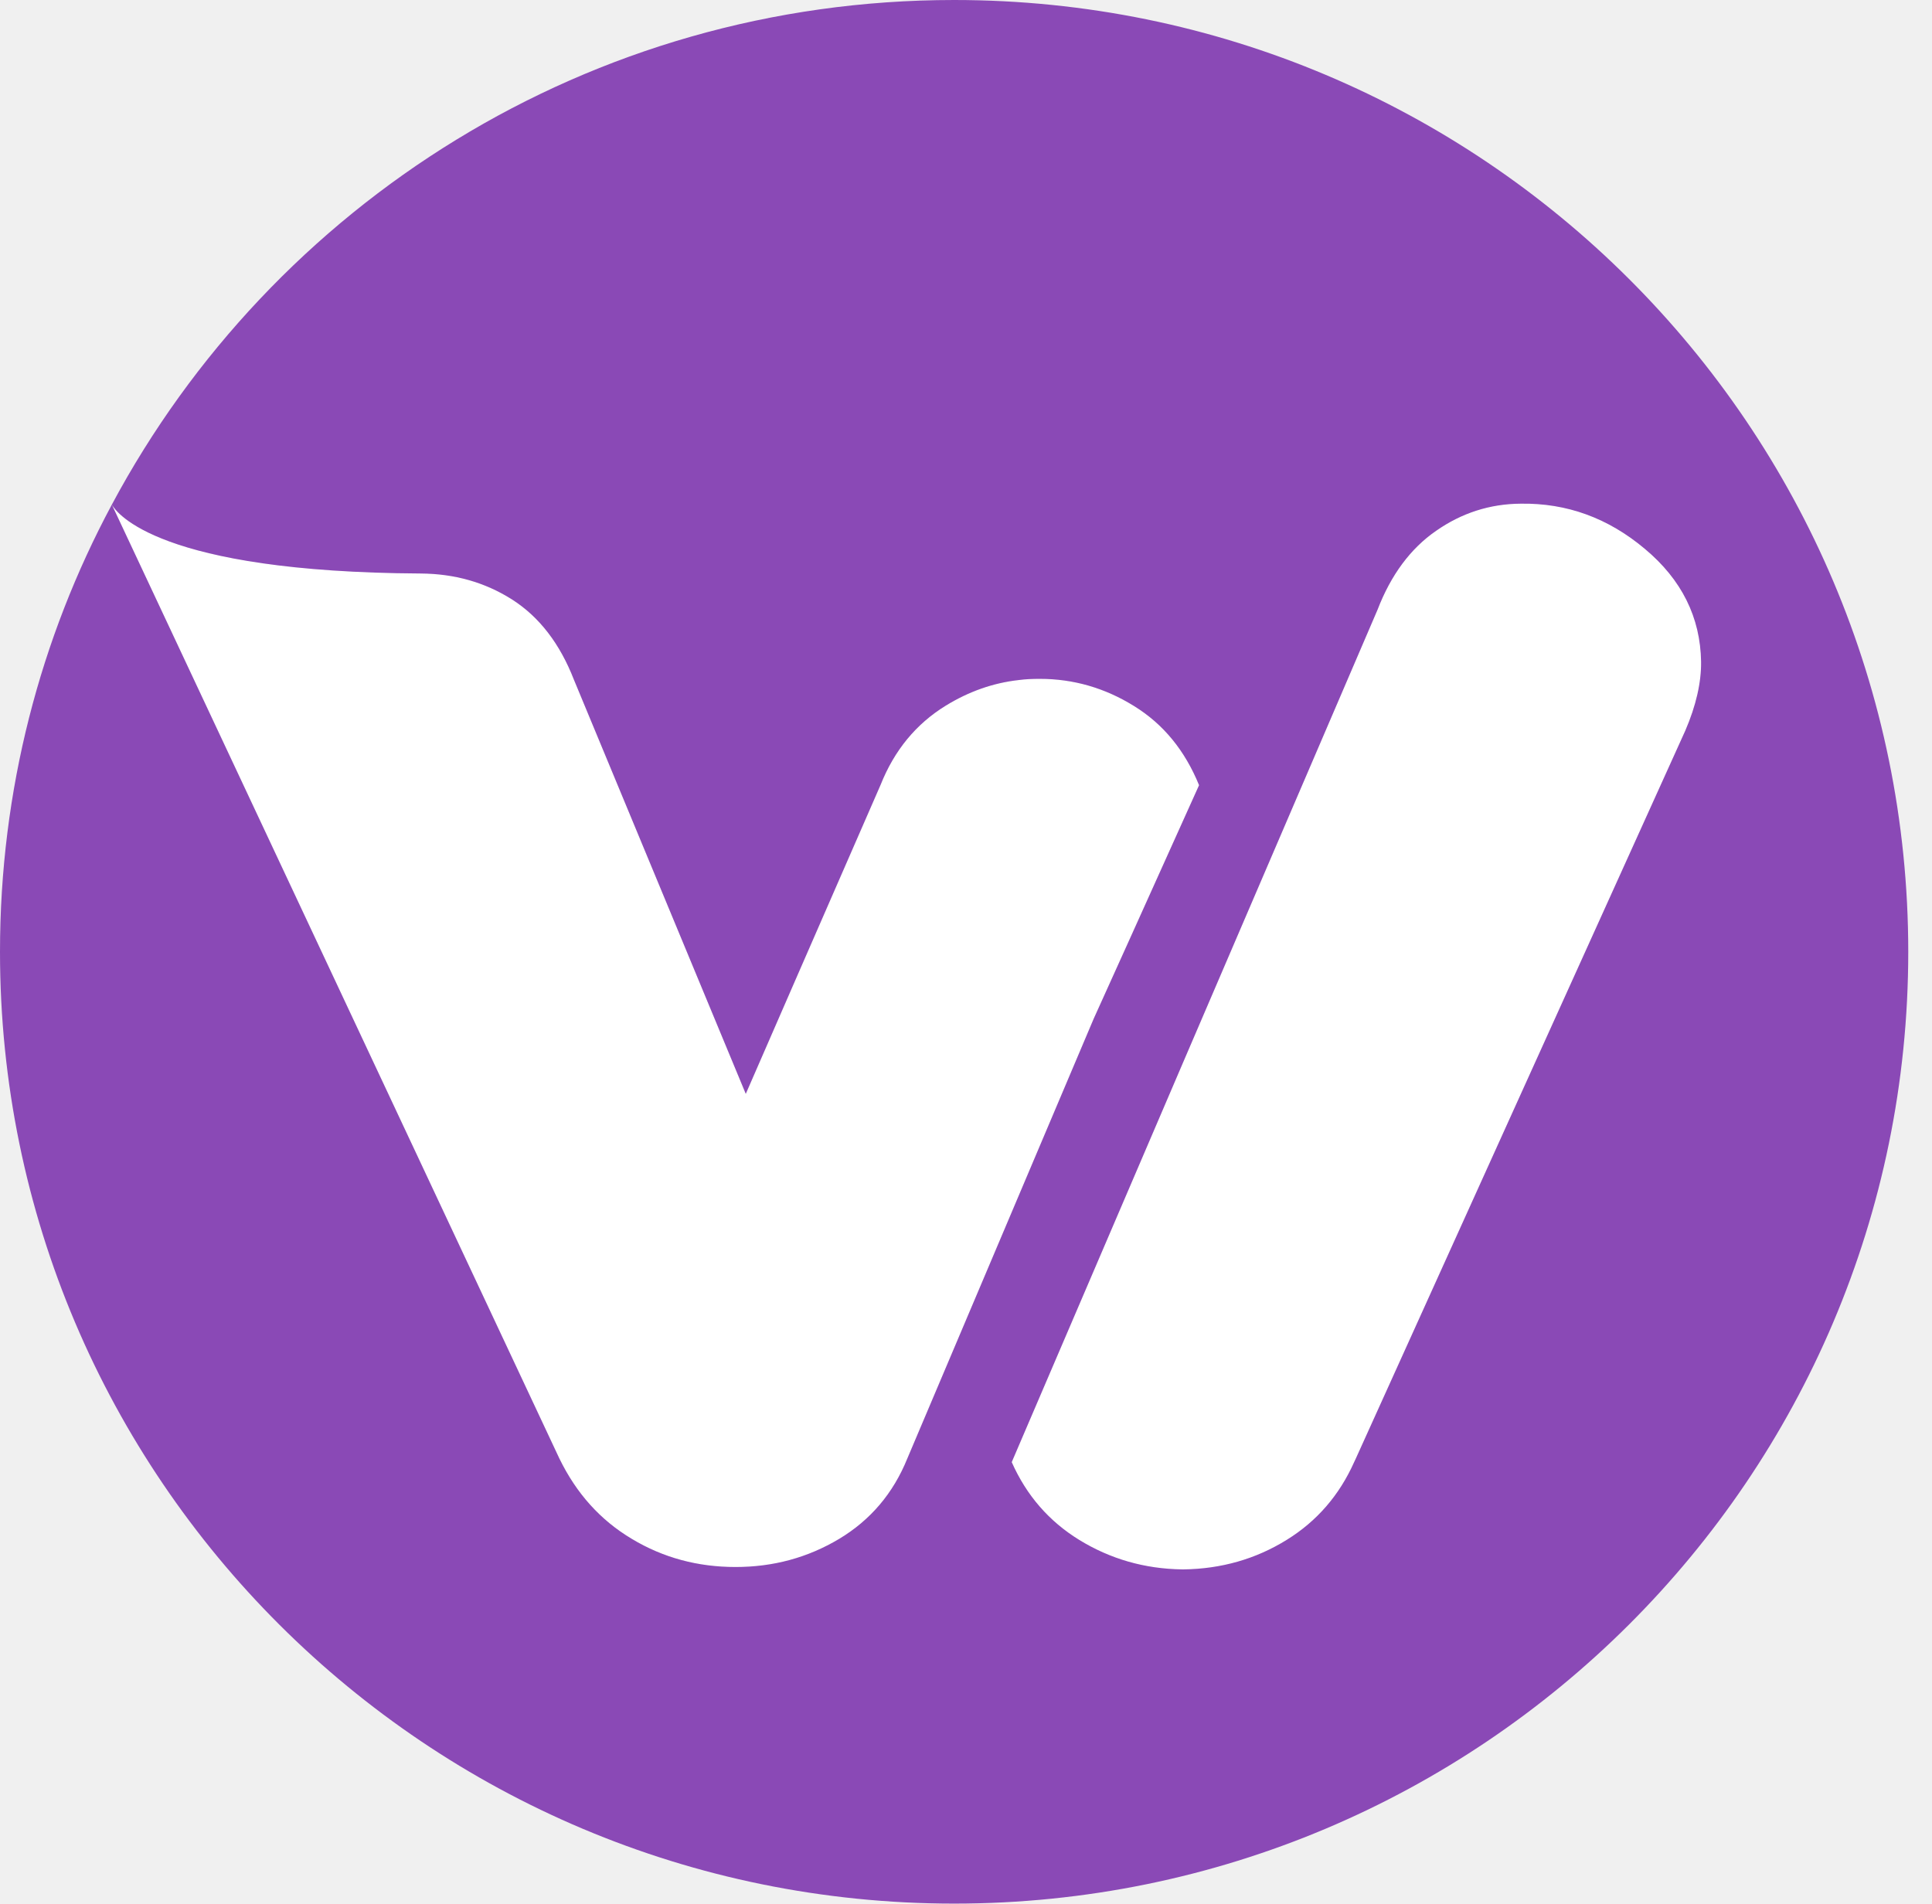
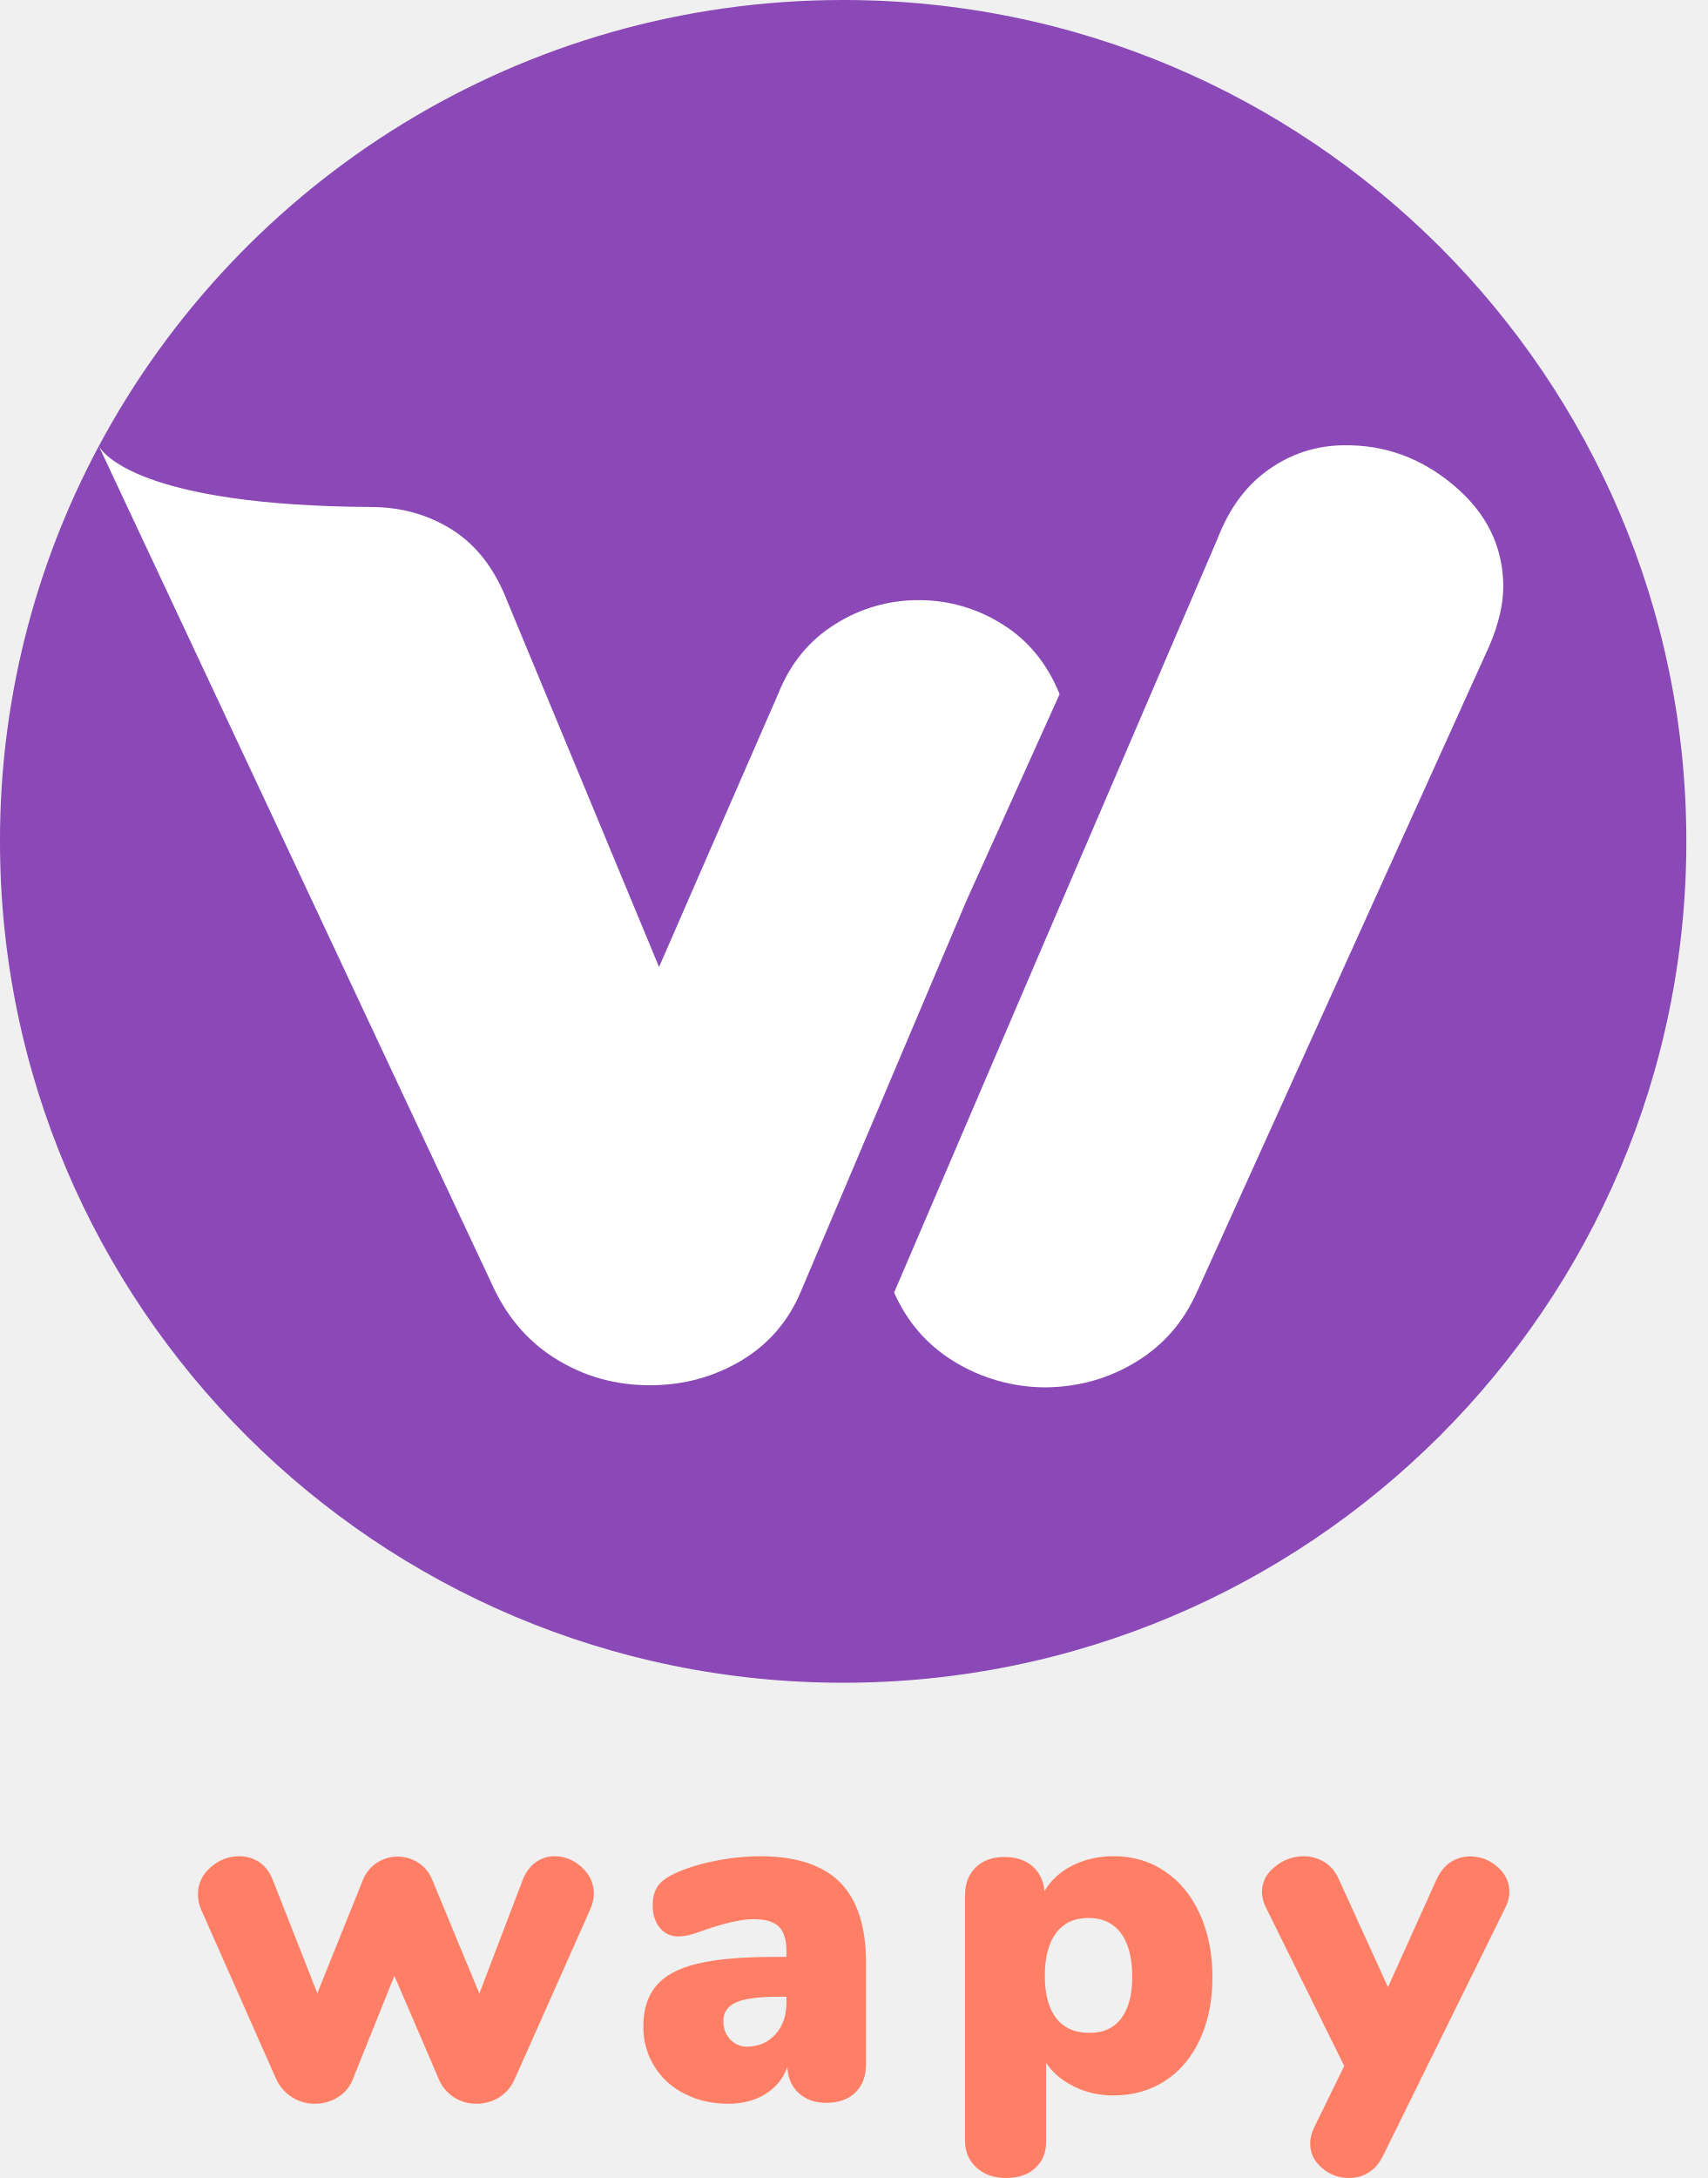
- <svg xmlns="http://www.w3.org/2000/svg" width="69" height="68" viewBox="0 0 69 68" fill="none">
-   <path d="M48.422 52.096C48.405 52.139 48.379 52.181 48.362 52.224C47.833 53.407 47.031 54.335 45.956 54.999C44.846 55.689 43.609 56.038 42.269 56.055C42.252 56.055 42.235 56.055 42.226 56.055C40.878 56.038 39.649 55.681 38.539 54.999C37.464 54.335 36.662 53.416 36.133 52.224L42.243 37.972L49.198 21.778C49.676 20.535 50.376 19.59 51.289 18.96C52.202 18.322 53.209 17.998 54.31 17.99C55.957 17.964 57.434 18.501 58.748 19.607C60.062 20.706 60.728 22.051 60.753 23.634C60.762 24.375 60.574 25.201 60.19 26.095L48.422 52.096Z" fill="white" />
-   <path d="M15.028 20.484C5.667 20.433 4.165 18.322 3.994 18.024L19.978 52.096C20.584 53.339 21.437 54.293 22.564 54.965C23.682 55.638 24.919 55.97 26.268 55.97C27.616 55.97 28.845 55.638 29.971 54.965C31.089 54.293 31.9 53.339 32.404 52.096L34.179 47.907L39.06 36.388L40.349 33.536L42.824 28.045C42.32 26.81 41.552 25.865 40.502 25.218C39.461 24.571 38.335 24.247 37.14 24.247C36.884 24.247 36.628 24.256 36.38 24.29C35.467 24.392 34.597 24.699 33.769 25.209C32.719 25.857 31.943 26.793 31.448 28.036L28.375 35.077L26.635 39.07L20.499 24.282C19.995 22.987 19.261 22.034 18.288 21.412C17.307 20.791 16.223 20.493 15.028 20.484Z" fill="white" />
-   <path d="M48.422 52.096C48.405 52.139 48.379 52.181 48.362 52.224C47.833 53.407 47.031 54.335 45.956 54.999C44.846 55.689 43.609 56.038 42.269 56.055H42.226C40.878 56.038 39.649 55.681 38.539 54.999C37.464 54.335 36.662 53.416 36.133 52.224L42.243 37.972L49.198 21.778C49.676 20.535 50.376 19.59 51.289 18.96C52.202 18.322 53.209 17.998 54.31 17.99C55.957 17.964 57.434 18.501 58.748 19.607C60.062 20.706 60.728 22.051 60.753 23.634C60.762 24.375 60.574 25.201 60.19 26.095L48.422 52.096Z" fill="white" />
-   <path d="M34.076 0C21.045 0 9.729 7.296 3.994 18.024C4.165 18.322 5.667 20.433 15.028 20.484C16.223 20.493 17.307 20.791 18.288 21.412C19.261 22.034 19.995 22.987 20.499 24.282L26.635 39.07L28.375 35.077L31.448 28.036C31.943 26.793 32.719 25.857 33.769 25.209C34.597 24.699 35.467 24.392 36.38 24.29C36.628 24.256 36.884 24.247 37.14 24.247C38.335 24.247 39.461 24.571 40.502 25.218C41.552 25.865 42.32 26.81 42.824 28.045L40.349 33.536L39.06 36.388L34.179 47.907L32.404 52.096C31.9 53.339 31.089 54.293 29.971 54.965C28.845 55.638 27.616 55.97 26.268 55.97C24.919 55.97 23.682 55.638 22.564 54.965C21.437 54.293 20.584 53.339 19.978 52.096L3.994 18.024C1.442 22.783 0 28.223 0 33.996C0 52.769 15.259 67.992 34.076 67.992C52.894 67.992 68.152 52.769 68.152 33.996C68.152 15.223 52.902 0 34.076 0ZM48.422 52.096C48.405 52.139 48.379 52.181 48.362 52.224C47.833 53.407 47.031 54.335 45.956 54.999C44.846 55.689 43.609 56.038 42.269 56.055C42.252 56.055 42.235 56.055 42.226 56.055C40.878 56.038 39.649 55.681 38.539 54.999C37.464 54.335 36.662 53.416 36.133 52.224L42.243 37.972L49.198 21.778C49.676 20.535 50.376 19.59 51.289 18.96C52.202 18.322 53.209 17.998 54.31 17.99C55.957 17.964 57.434 18.501 58.748 19.607C60.062 20.706 60.728 22.051 60.753 23.634C60.762 24.375 60.574 25.201 60.19 26.095L48.422 52.096Z" fill="#8A49B6" />
+ <svg xmlns="http://www.w3.org/2000/svg" width="69" height="88" fill="none">
+   <path d="M48.422 52.096c-.017.043-.043.085-.06.128-.529 1.183-1.331 2.111-2.407 2.775-1.109.69-2.346 1.04-3.686 1.056h-.043A7.092 7.092 0 0138.54 55c-1.075-.664-1.877-1.583-2.406-2.775l6.11-14.252 6.955-16.194c.478-1.243 1.178-2.188 2.091-2.818a5.23 5.23 0 013.021-.97c1.647-.026 3.124.51 4.438 1.617 1.314 1.099 1.98 2.444 2.005 4.027.009.741-.179 1.567-.563 2.46L48.422 52.097zM15.028 20.484c-9.361-.05-10.863-2.162-11.034-2.46l15.984 34.072c.606 1.243 1.46 2.197 2.586 2.87 1.118.672 2.355 1.004 3.704 1.004 1.348 0 2.577-.332 3.703-1.005 1.118-.672 1.929-1.626 2.433-2.869l1.775-4.189 4.881-11.519 1.289-2.852 2.475-5.491c-.504-1.235-1.272-2.18-2.322-2.827a6.27 6.27 0 00-3.362-.97 6.248 6.248 0 00-3.37.962c-1.05.646-1.827 1.583-2.322 2.826l-3.073 7.041-1.74 3.993-6.136-14.788c-.504-1.295-1.238-2.248-2.21-2.87-.982-.621-2.066-.92-3.26-.928z" fill="#fff" />
+   <path d="M48.422 52.096c-.017.043-.043.085-.06.128-.529 1.183-1.331 2.111-2.407 2.775-1.109.69-2.346 1.04-3.686 1.056h-.043A7.092 7.092 0 0138.54 55c-1.075-.664-1.877-1.583-2.406-2.775l6.11-14.252 6.955-16.194c.478-1.243 1.178-2.188 2.091-2.818a5.23 5.23 0 013.021-.97c1.647-.026 3.124.51 4.438 1.617 1.314 1.099 1.98 2.444 2.005 4.027.009.741-.179 1.567-.563 2.46L48.422 52.097z" fill="#fff" />
+   <path d="M21.65 75.244c.233-.168.48-.244.757-.244.414 0 .778.145 1.105.443.32.297.488.649.488 1.069 0 .198-.05.412-.153.648l-3.034 6.817c-.138.328-.35.58-.626.756a1.73 1.73 0 01-.931.267 1.62 1.62 0 01-.917-.267 1.598 1.598 0 01-.618-.756l-1.783-4.145-1.666 4.145c-.124.328-.328.58-.611.756-.284.175-.59.267-.932.267a1.66 1.66 0 01-.93-.267 1.697 1.697 0 01-.649-.756L8.131 77.16A1.53 1.53 0 018 76.534c0-.435.175-.794.517-1.091A1.712 1.712 0 019.673 75c.299 0 .575.084.815.244.24.168.43.42.553.756l1.783 4.534 1.819-4.519c.124-.328.32-.572.582-.748a1.54 1.54 0 011.688 0c.262.168.459.42.582.748l1.877 4.535 1.747-4.58c.123-.314.298-.558.53-.726zm12.315.826c.687.705 1.035 1.79 1.035 3.232v4.082c0 .493-.14.88-.429 1.16-.288.282-.68.418-1.19.418-.444 0-.807-.129-1.095-.387-.289-.258-.444-.615-.466-1.055-.177.47-.473.835-.895 1.093-.421.258-.917.387-1.501.387-.65 0-1.235-.137-1.753-.402A2.982 2.982 0 0126 81.874c0-.69.177-1.237.525-1.646.348-.41.902-.706 1.664-.888.762-.182 1.79-.273 3.084-.273h.51v-.235c0-.456-.104-.782-.303-.987-.2-.197-.547-.303-1.028-.303-.525 0-1.28.182-2.285.546a2.23 2.23 0 01-.74.152.929.929 0 01-.761-.35c-.193-.234-.289-.538-.289-.917 0-.289.06-.516.17-.706.111-.182.296-.349.555-.486.444-.235 1.006-.424 1.679-.569A9.424 9.424 0 0130.763 75c1.442.008 2.506.364 3.202 1.07zm-2.618 6.115c.296-.334.436-.759.436-1.275v-.235h-.303c-.814 0-1.39.076-1.73.228-.34.152-.518.402-.518.751 0 .303.096.546.273.744a.935.935 0 00.718.296c.458-.016.828-.175 1.124-.509zm15.729-6.576c.608.41 1.08.982 1.416 1.73.336.74.508 1.591.508 2.544 0 .954-.172 1.797-.508 2.523-.336.725-.808 1.283-1.409 1.671-.6.389-1.295.587-2.082.587a3.511 3.511 0 01-1.595-.36c-.486-.241-.865-.557-1.13-.96v3.204c0 .44-.15.792-.443 1.056-.294.264-.68.396-1.16.396-.507 0-.908-.14-1.215-.425-.308-.286-.458-.645-.458-1.085v-9.913c0-.47.143-.844.43-1.122.285-.286.679-.425 1.165-.425.465 0 .844.124 1.13.373.286.25.451.587.487 1.005.257-.44.636-.785 1.13-1.034.5-.25 1.044-.374 1.652-.374.787-.007 1.474.198 2.082.609zm-1.767 5.946c.3-.389.45-.953.45-1.679 0-.77-.157-1.356-.457-1.767-.308-.41-.744-.616-1.31-.616-.564 0-1 .198-1.308.601-.308.404-.458.983-.458 1.738 0 .74.15 1.313.458 1.708.307.396.75.594 1.323.594.572.008 1.002-.183 1.302-.579zm13.321-6.32c.24-.154.5-.228.783-.228.413 0 .783.14 1.102.418.318.28.485.61.485 1.006 0 .212-.05.418-.152.623l-4.942 10.022c-.152.315-.348.55-.587.697-.24.154-.507.227-.797.227-.413 0-.776-.132-1.094-.403-.32-.272-.479-.602-.479-.99 0-.214.058-.434.167-.661l1.21-2.472-3.174-6.42a1.5 1.5 0 01-.152-.601c0-.404.174-.749.522-1.028A1.796 1.796 0 0152.696 75c.297 0 .572.08.833.235.254.161.45.396.587.711l1.978 4.344 1.957-4.344c.16-.33.348-.564.58-.711z" fill="#FF7F66" />
+   <path d="M34.076 0C21.045 0 9.73 7.296 3.994 18.024c.17.298 1.673 2.41 11.034 2.46 1.195.009 2.279.307 3.26.928.973.622 1.707 1.575 2.21 2.87l6.137 14.788 1.74-3.993 3.073-7.04c.495-1.244 1.271-2.18 2.321-2.828a6.248 6.248 0 013.37-.962 6.27 6.27 0 013.363.971c1.05.647 1.818 1.592 2.322 2.827l-2.475 5.491-1.289 2.852-4.881 11.52-1.776 4.188c-.503 1.243-1.314 2.197-2.432 2.87-1.126.672-2.355 1.004-3.703 1.004-1.349 0-2.586-.332-3.704-1.005-1.127-.672-1.98-1.626-2.586-2.869L3.994 18.024A33.704 33.704 0 000 33.996C0 52.769 15.259 67.99 34.076 67.99c18.818 0 34.076-15.222 34.076-33.995C68.152 15.223 52.902 0 34.076 0zm14.346 52.096c-.017.043-.043.085-.06.128-.529 1.183-1.331 2.111-2.407 2.775-1.109.69-2.346 1.04-3.686 1.056h-.043A7.092 7.092 0 0138.54 55c-1.075-.664-1.877-1.583-2.406-2.775l6.11-14.252 6.955-16.194c.478-1.243 1.178-2.188 2.091-2.818a5.23 5.23 0 013.021-.97c1.647-.026 3.124.51 4.438 1.617 1.314 1.099 1.98 2.444 2.005 4.027.009.741-.179 1.567-.563 2.46L48.422 52.097z" fill="#8A49B6" />
</svg>
